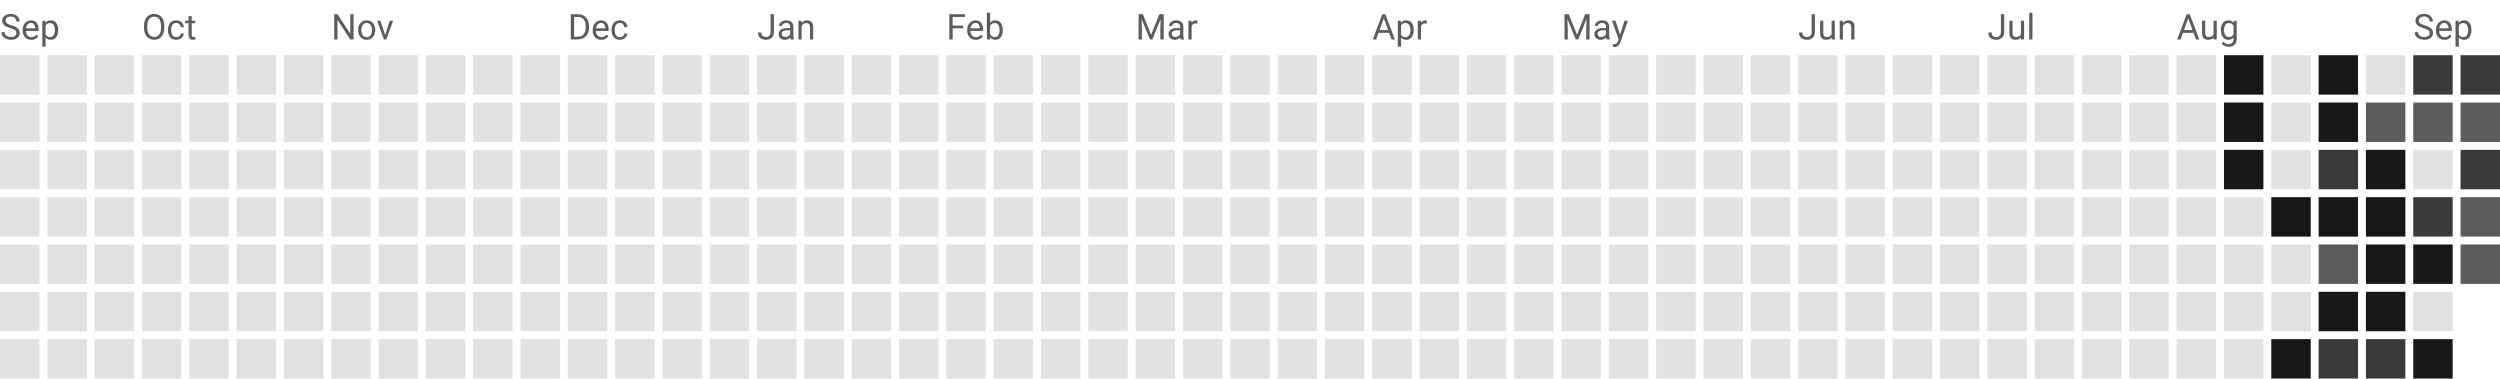
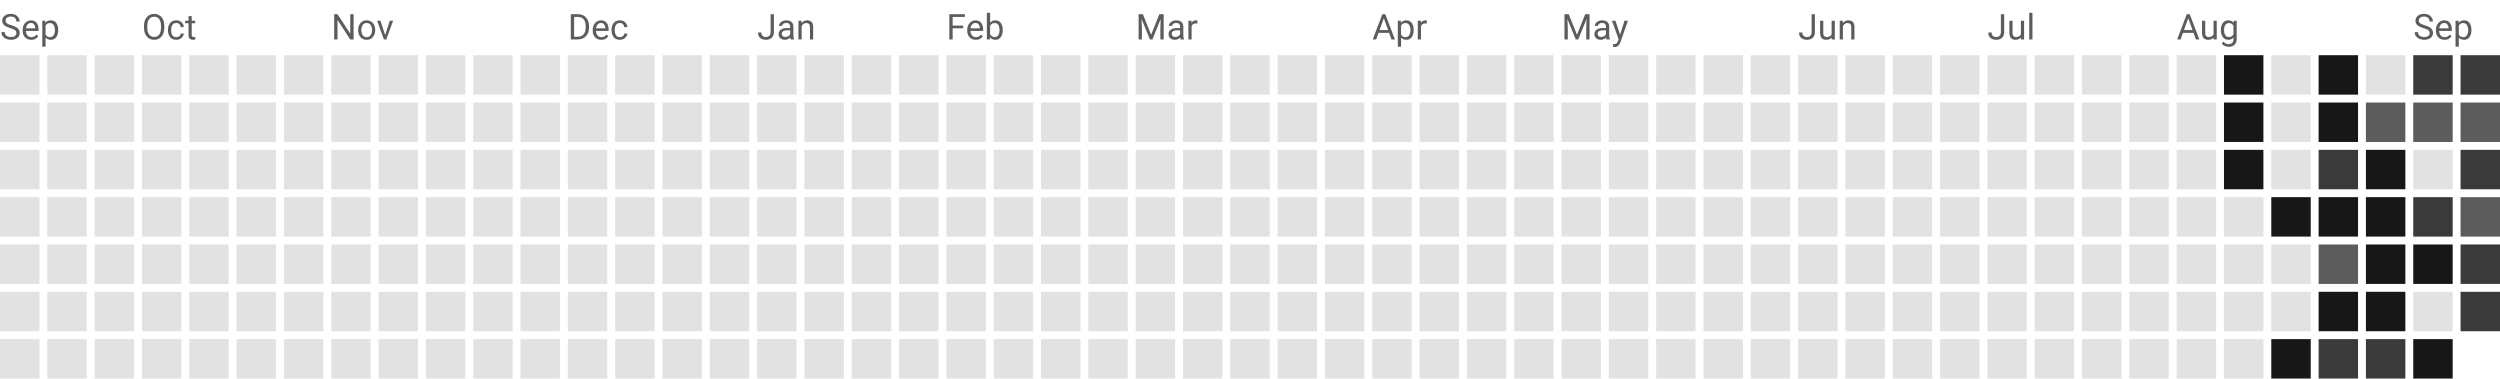
<svg xmlns="http://www.w3.org/2000/svg" width="634" height="96" viewBox="0 0 634 96" role="img">
  <text x="0" y="10" font-family="-apple-system,BlinkMacSystemFont,'Segoe UI',Roboto,Helvetica,Arial,sans-serif" font-size="9" fill="#5c5c5c">Sep</text>
  <text x="36" y="10" font-family="-apple-system,BlinkMacSystemFont,'Segoe UI',Roboto,Helvetica,Arial,sans-serif" font-size="9" fill="#5c5c5c">Oct</text>
  <text x="84" y="10" font-family="-apple-system,BlinkMacSystemFont,'Segoe UI',Roboto,Helvetica,Arial,sans-serif" font-size="9" fill="#5c5c5c">Nov</text>
  <text x="144" y="10" font-family="-apple-system,BlinkMacSystemFont,'Segoe UI',Roboto,Helvetica,Arial,sans-serif" font-size="9" fill="#5c5c5c">Dec</text>
  <text x="192" y="10" font-family="-apple-system,BlinkMacSystemFont,'Segoe UI',Roboto,Helvetica,Arial,sans-serif" font-size="9" fill="#5c5c5c">Jan</text>
  <text x="240" y="10" font-family="-apple-system,BlinkMacSystemFont,'Segoe UI',Roboto,Helvetica,Arial,sans-serif" font-size="9" fill="#5c5c5c">Feb</text>
  <text x="288" y="10" font-family="-apple-system,BlinkMacSystemFont,'Segoe UI',Roboto,Helvetica,Arial,sans-serif" font-size="9" fill="#5c5c5c">Mar</text>
  <text x="348" y="10" font-family="-apple-system,BlinkMacSystemFont,'Segoe UI',Roboto,Helvetica,Arial,sans-serif" font-size="9" fill="#5c5c5c">Apr</text>
  <text x="396" y="10" font-family="-apple-system,BlinkMacSystemFont,'Segoe UI',Roboto,Helvetica,Arial,sans-serif" font-size="9" fill="#5c5c5c">May</text>
  <text x="456" y="10" font-family="-apple-system,BlinkMacSystemFont,'Segoe UI',Roboto,Helvetica,Arial,sans-serif" font-size="9" fill="#5c5c5c">Jun</text>
  <text x="504" y="10" font-family="-apple-system,BlinkMacSystemFont,'Segoe UI',Roboto,Helvetica,Arial,sans-serif" font-size="9" fill="#5c5c5c">Jul</text>
  <text x="552" y="10" font-family="-apple-system,BlinkMacSystemFont,'Segoe UI',Roboto,Helvetica,Arial,sans-serif" font-size="9" fill="#5c5c5c">Aug</text>
  <text x="612" y="10" font-family="-apple-system,BlinkMacSystemFont,'Segoe UI',Roboto,Helvetica,Arial,sans-serif" font-size="9" fill="#5c5c5c">Sep</text>
  <rect x="0" y="14" width="10" height="10" fill="#e2e2e2" />
  <rect x="0" y="26" width="10" height="10" fill="#e2e2e2" />
  <rect x="0" y="38" width="10" height="10" fill="#e2e2e2" />
  <rect x="0" y="50" width="10" height="10" fill="#e2e2e2" />
  <rect x="0" y="62" width="10" height="10" fill="#e2e2e2" />
  <rect x="0" y="74" width="10" height="10" fill="#e2e2e2" />
  <rect x="0" y="86" width="10" height="10" fill="#e2e2e2" />
  <rect x="12" y="14" width="10" height="10" fill="#e2e2e2" />
  <rect x="12" y="26" width="10" height="10" fill="#e2e2e2" />
  <rect x="12" y="38" width="10" height="10" fill="#e2e2e2" />
  <rect x="12" y="50" width="10" height="10" fill="#e2e2e2" />
  <rect x="12" y="62" width="10" height="10" fill="#e2e2e2" />
  <rect x="12" y="74" width="10" height="10" fill="#e2e2e2" />
  <rect x="12" y="86" width="10" height="10" fill="#e2e2e2" />
  <rect x="24" y="14" width="10" height="10" fill="#e2e2e2" />
  <rect x="24" y="26" width="10" height="10" fill="#e2e2e2" />
  <rect x="24" y="38" width="10" height="10" fill="#e2e2e2" />
  <rect x="24" y="50" width="10" height="10" fill="#e2e2e2" />
  <rect x="24" y="62" width="10" height="10" fill="#e2e2e2" />
  <rect x="24" y="74" width="10" height="10" fill="#e2e2e2" />
  <rect x="24" y="86" width="10" height="10" fill="#e2e2e2" />
  <rect x="36" y="14" width="10" height="10" fill="#e2e2e2" />
  <rect x="36" y="26" width="10" height="10" fill="#e2e2e2" />
  <rect x="36" y="38" width="10" height="10" fill="#e2e2e2" />
  <rect x="36" y="50" width="10" height="10" fill="#e2e2e2" />
  <rect x="36" y="62" width="10" height="10" fill="#e2e2e2" />
  <rect x="36" y="74" width="10" height="10" fill="#e2e2e2" />
  <rect x="36" y="86" width="10" height="10" fill="#e2e2e2" />
  <rect x="48" y="14" width="10" height="10" fill="#e2e2e2" />
  <rect x="48" y="26" width="10" height="10" fill="#e2e2e2" />
  <rect x="48" y="38" width="10" height="10" fill="#e2e2e2" />
  <rect x="48" y="50" width="10" height="10" fill="#e2e2e2" />
  <rect x="48" y="62" width="10" height="10" fill="#e2e2e2" />
  <rect x="48" y="74" width="10" height="10" fill="#e2e2e2" />
  <rect x="48" y="86" width="10" height="10" fill="#e2e2e2" />
  <rect x="60" y="14" width="10" height="10" fill="#e2e2e2" />
  <rect x="60" y="26" width="10" height="10" fill="#e2e2e2" />
  <rect x="60" y="38" width="10" height="10" fill="#e2e2e2" />
  <rect x="60" y="50" width="10" height="10" fill="#e2e2e2" />
  <rect x="60" y="62" width="10" height="10" fill="#e2e2e2" />
  <rect x="60" y="74" width="10" height="10" fill="#e2e2e2" />
  <rect x="60" y="86" width="10" height="10" fill="#e2e2e2" />
  <rect x="72" y="14" width="10" height="10" fill="#e2e2e2" />
  <rect x="72" y="26" width="10" height="10" fill="#e2e2e2" />
  <rect x="72" y="38" width="10" height="10" fill="#e2e2e2" />
  <rect x="72" y="50" width="10" height="10" fill="#e2e2e2" />
  <rect x="72" y="62" width="10" height="10" fill="#e2e2e2" />
  <rect x="72" y="74" width="10" height="10" fill="#e2e2e2" />
  <rect x="72" y="86" width="10" height="10" fill="#e2e2e2" />
  <rect x="84" y="14" width="10" height="10" fill="#e2e2e2" />
  <rect x="84" y="26" width="10" height="10" fill="#e2e2e2" />
  <rect x="84" y="38" width="10" height="10" fill="#e2e2e2" />
  <rect x="84" y="50" width="10" height="10" fill="#e2e2e2" />
  <rect x="84" y="62" width="10" height="10" fill="#e2e2e2" />
  <rect x="84" y="74" width="10" height="10" fill="#e2e2e2" />
  <rect x="84" y="86" width="10" height="10" fill="#e2e2e2" />
  <rect x="96" y="14" width="10" height="10" fill="#e2e2e2" />
  <rect x="96" y="26" width="10" height="10" fill="#e2e2e2" />
  <rect x="96" y="38" width="10" height="10" fill="#e2e2e2" />
  <rect x="96" y="50" width="10" height="10" fill="#e2e2e2" />
  <rect x="96" y="62" width="10" height="10" fill="#e2e2e2" />
  <rect x="96" y="74" width="10" height="10" fill="#e2e2e2" />
  <rect x="96" y="86" width="10" height="10" fill="#e2e2e2" />
  <rect x="108" y="14" width="10" height="10" fill="#e2e2e2" />
  <rect x="108" y="26" width="10" height="10" fill="#e2e2e2" />
  <rect x="108" y="38" width="10" height="10" fill="#e2e2e2" />
  <rect x="108" y="50" width="10" height="10" fill="#e2e2e2" />
  <rect x="108" y="62" width="10" height="10" fill="#e2e2e2" />
  <rect x="108" y="74" width="10" height="10" fill="#e2e2e2" />
  <rect x="108" y="86" width="10" height="10" fill="#e2e2e2" />
  <rect x="120" y="14" width="10" height="10" fill="#e2e2e2" />
  <rect x="120" y="26" width="10" height="10" fill="#e2e2e2" />
  <rect x="120" y="38" width="10" height="10" fill="#e2e2e2" />
  <rect x="120" y="50" width="10" height="10" fill="#e2e2e2" />
  <rect x="120" y="62" width="10" height="10" fill="#e2e2e2" />
  <rect x="120" y="74" width="10" height="10" fill="#e2e2e2" />
  <rect x="120" y="86" width="10" height="10" fill="#e2e2e2" />
  <rect x="132" y="14" width="10" height="10" fill="#e2e2e2" />
  <rect x="132" y="26" width="10" height="10" fill="#e2e2e2" />
  <rect x="132" y="38" width="10" height="10" fill="#e2e2e2" />
  <rect x="132" y="50" width="10" height="10" fill="#e2e2e2" />
  <rect x="132" y="62" width="10" height="10" fill="#e2e2e2" />
  <rect x="132" y="74" width="10" height="10" fill="#e2e2e2" />
  <rect x="132" y="86" width="10" height="10" fill="#e2e2e2" />
  <rect x="144" y="14" width="10" height="10" fill="#e2e2e2" />
  <rect x="144" y="26" width="10" height="10" fill="#e2e2e2" />
  <rect x="144" y="38" width="10" height="10" fill="#e2e2e2" />
  <rect x="144" y="50" width="10" height="10" fill="#e2e2e2" />
  <rect x="144" y="62" width="10" height="10" fill="#e2e2e2" />
  <rect x="144" y="74" width="10" height="10" fill="#e2e2e2" />
  <rect x="144" y="86" width="10" height="10" fill="#e2e2e2" />
  <rect x="156" y="14" width="10" height="10" fill="#e2e2e2" />
  <rect x="156" y="26" width="10" height="10" fill="#e2e2e2" />
  <rect x="156" y="38" width="10" height="10" fill="#e2e2e2" />
  <rect x="156" y="50" width="10" height="10" fill="#e2e2e2" />
  <rect x="156" y="62" width="10" height="10" fill="#e2e2e2" />
  <rect x="156" y="74" width="10" height="10" fill="#e2e2e2" />
  <rect x="156" y="86" width="10" height="10" fill="#e2e2e2" />
  <rect x="168" y="14" width="10" height="10" fill="#e2e2e2" />
  <rect x="168" y="26" width="10" height="10" fill="#e2e2e2" />
  <rect x="168" y="38" width="10" height="10" fill="#e2e2e2" />
  <rect x="168" y="50" width="10" height="10" fill="#e2e2e2" />
  <rect x="168" y="62" width="10" height="10" fill="#e2e2e2" />
  <rect x="168" y="74" width="10" height="10" fill="#e2e2e2" />
  <rect x="168" y="86" width="10" height="10" fill="#e2e2e2" />
  <rect x="180" y="14" width="10" height="10" fill="#e2e2e2" />
  <rect x="180" y="26" width="10" height="10" fill="#e2e2e2" />
  <rect x="180" y="38" width="10" height="10" fill="#e2e2e2" />
  <rect x="180" y="50" width="10" height="10" fill="#e2e2e2" />
  <rect x="180" y="62" width="10" height="10" fill="#e2e2e2" />
  <rect x="180" y="74" width="10" height="10" fill="#e2e2e2" />
  <rect x="180" y="86" width="10" height="10" fill="#e2e2e2" />
  <rect x="192" y="14" width="10" height="10" fill="#e2e2e2" />
  <rect x="192" y="26" width="10" height="10" fill="#e2e2e2" />
  <rect x="192" y="38" width="10" height="10" fill="#e2e2e2" />
  <rect x="192" y="50" width="10" height="10" fill="#e2e2e2" />
  <rect x="192" y="62" width="10" height="10" fill="#e2e2e2" />
  <rect x="192" y="74" width="10" height="10" fill="#e2e2e2" />
  <rect x="192" y="86" width="10" height="10" fill="#e2e2e2" />
  <rect x="204" y="14" width="10" height="10" fill="#e2e2e2" />
  <rect x="204" y="26" width="10" height="10" fill="#e2e2e2" />
  <rect x="204" y="38" width="10" height="10" fill="#e2e2e2" />
  <rect x="204" y="50" width="10" height="10" fill="#e2e2e2" />
  <rect x="204" y="62" width="10" height="10" fill="#e2e2e2" />
  <rect x="204" y="74" width="10" height="10" fill="#e2e2e2" />
  <rect x="204" y="86" width="10" height="10" fill="#e2e2e2" />
  <rect x="216" y="14" width="10" height="10" fill="#e2e2e2" />
  <rect x="216" y="26" width="10" height="10" fill="#e2e2e2" />
  <rect x="216" y="38" width="10" height="10" fill="#e2e2e2" />
  <rect x="216" y="50" width="10" height="10" fill="#e2e2e2" />
  <rect x="216" y="62" width="10" height="10" fill="#e2e2e2" />
  <rect x="216" y="74" width="10" height="10" fill="#e2e2e2" />
  <rect x="216" y="86" width="10" height="10" fill="#e2e2e2" />
  <rect x="228" y="14" width="10" height="10" fill="#e2e2e2" />
  <rect x="228" y="26" width="10" height="10" fill="#e2e2e2" />
  <rect x="228" y="38" width="10" height="10" fill="#e2e2e2" />
  <rect x="228" y="50" width="10" height="10" fill="#e2e2e2" />
  <rect x="228" y="62" width="10" height="10" fill="#e2e2e2" />
  <rect x="228" y="74" width="10" height="10" fill="#e2e2e2" />
  <rect x="228" y="86" width="10" height="10" fill="#e2e2e2" />
  <rect x="240" y="14" width="10" height="10" fill="#e2e2e2" />
  <rect x="240" y="26" width="10" height="10" fill="#e2e2e2" />
  <rect x="240" y="38" width="10" height="10" fill="#e2e2e2" />
  <rect x="240" y="50" width="10" height="10" fill="#e2e2e2" />
  <rect x="240" y="62" width="10" height="10" fill="#e2e2e2" />
  <rect x="240" y="74" width="10" height="10" fill="#e2e2e2" />
  <rect x="240" y="86" width="10" height="10" fill="#e2e2e2" />
  <rect x="252" y="14" width="10" height="10" fill="#e2e2e2" />
  <rect x="252" y="26" width="10" height="10" fill="#e2e2e2" />
  <rect x="252" y="38" width="10" height="10" fill="#e2e2e2" />
  <rect x="252" y="50" width="10" height="10" fill="#e2e2e2" />
  <rect x="252" y="62" width="10" height="10" fill="#e2e2e2" />
  <rect x="252" y="74" width="10" height="10" fill="#e2e2e2" />
  <rect x="252" y="86" width="10" height="10" fill="#e2e2e2" />
  <rect x="264" y="14" width="10" height="10" fill="#e2e2e2" />
  <rect x="264" y="26" width="10" height="10" fill="#e2e2e2" />
  <rect x="264" y="38" width="10" height="10" fill="#e2e2e2" />
  <rect x="264" y="50" width="10" height="10" fill="#e2e2e2" />
  <rect x="264" y="62" width="10" height="10" fill="#e2e2e2" />
  <rect x="264" y="74" width="10" height="10" fill="#e2e2e2" />
  <rect x="264" y="86" width="10" height="10" fill="#e2e2e2" />
  <rect x="276" y="14" width="10" height="10" fill="#e2e2e2" />
  <rect x="276" y="26" width="10" height="10" fill="#e2e2e2" />
  <rect x="276" y="38" width="10" height="10" fill="#e2e2e2" />
  <rect x="276" y="50" width="10" height="10" fill="#e2e2e2" />
  <rect x="276" y="62" width="10" height="10" fill="#e2e2e2" />
  <rect x="276" y="74" width="10" height="10" fill="#e2e2e2" />
  <rect x="276" y="86" width="10" height="10" fill="#e2e2e2" />
  <rect x="288" y="14" width="10" height="10" fill="#e2e2e2" />
  <rect x="288" y="26" width="10" height="10" fill="#e2e2e2" />
  <rect x="288" y="38" width="10" height="10" fill="#e2e2e2" />
  <rect x="288" y="50" width="10" height="10" fill="#e2e2e2" />
  <rect x="288" y="62" width="10" height="10" fill="#e2e2e2" />
  <rect x="288" y="74" width="10" height="10" fill="#e2e2e2" />
  <rect x="288" y="86" width="10" height="10" fill="#e2e2e2" />
  <rect x="300" y="14" width="10" height="10" fill="#e2e2e2" />
  <rect x="300" y="26" width="10" height="10" fill="#e2e2e2" />
  <rect x="300" y="38" width="10" height="10" fill="#e2e2e2" />
  <rect x="300" y="50" width="10" height="10" fill="#e2e2e2" />
  <rect x="300" y="62" width="10" height="10" fill="#e2e2e2" />
  <rect x="300" y="74" width="10" height="10" fill="#e2e2e2" />
  <rect x="300" y="86" width="10" height="10" fill="#e2e2e2" />
  <rect x="312" y="14" width="10" height="10" fill="#e2e2e2" />
  <rect x="312" y="26" width="10" height="10" fill="#e2e2e2" />
  <rect x="312" y="38" width="10" height="10" fill="#e2e2e2" />
  <rect x="312" y="50" width="10" height="10" fill="#e2e2e2" />
  <rect x="312" y="62" width="10" height="10" fill="#e2e2e2" />
  <rect x="312" y="74" width="10" height="10" fill="#e2e2e2" />
  <rect x="312" y="86" width="10" height="10" fill="#e2e2e2" />
  <rect x="324" y="14" width="10" height="10" fill="#e2e2e2" />
  <rect x="324" y="26" width="10" height="10" fill="#e2e2e2" />
  <rect x="324" y="38" width="10" height="10" fill="#e2e2e2" />
  <rect x="324" y="50" width="10" height="10" fill="#e2e2e2" />
  <rect x="324" y="62" width="10" height="10" fill="#e2e2e2" />
  <rect x="324" y="74" width="10" height="10" fill="#e2e2e2" />
  <rect x="324" y="86" width="10" height="10" fill="#e2e2e2" />
  <rect x="336" y="14" width="10" height="10" fill="#e2e2e2" />
  <rect x="336" y="26" width="10" height="10" fill="#e2e2e2" />
  <rect x="336" y="38" width="10" height="10" fill="#e2e2e2" />
  <rect x="336" y="50" width="10" height="10" fill="#e2e2e2" />
  <rect x="336" y="62" width="10" height="10" fill="#e2e2e2" />
  <rect x="336" y="74" width="10" height="10" fill="#e2e2e2" />
  <rect x="336" y="86" width="10" height="10" fill="#e2e2e2" />
  <rect x="348" y="14" width="10" height="10" fill="#e2e2e2" />
  <rect x="348" y="26" width="10" height="10" fill="#e2e2e2" />
  <rect x="348" y="38" width="10" height="10" fill="#e2e2e2" />
  <rect x="348" y="50" width="10" height="10" fill="#e2e2e2" />
  <rect x="348" y="62" width="10" height="10" fill="#e2e2e2" />
  <rect x="348" y="74" width="10" height="10" fill="#e2e2e2" />
  <rect x="348" y="86" width="10" height="10" fill="#e2e2e2" />
  <rect x="360" y="14" width="10" height="10" fill="#e2e2e2" />
  <rect x="360" y="26" width="10" height="10" fill="#e2e2e2" />
  <rect x="360" y="38" width="10" height="10" fill="#e2e2e2" />
  <rect x="360" y="50" width="10" height="10" fill="#e2e2e2" />
  <rect x="360" y="62" width="10" height="10" fill="#e2e2e2" />
  <rect x="360" y="74" width="10" height="10" fill="#e2e2e2" />
  <rect x="360" y="86" width="10" height="10" fill="#e2e2e2" />
  <rect x="372" y="14" width="10" height="10" fill="#e2e2e2" />
  <rect x="372" y="26" width="10" height="10" fill="#e2e2e2" />
  <rect x="372" y="38" width="10" height="10" fill="#e2e2e2" />
  <rect x="372" y="50" width="10" height="10" fill="#e2e2e2" />
  <rect x="372" y="62" width="10" height="10" fill="#e2e2e2" />
  <rect x="372" y="74" width="10" height="10" fill="#e2e2e2" />
  <rect x="372" y="86" width="10" height="10" fill="#e2e2e2" />
  <rect x="384" y="14" width="10" height="10" fill="#e2e2e2" />
  <rect x="384" y="26" width="10" height="10" fill="#e2e2e2" />
  <rect x="384" y="38" width="10" height="10" fill="#e2e2e2" />
  <rect x="384" y="50" width="10" height="10" fill="#e2e2e2" />
  <rect x="384" y="62" width="10" height="10" fill="#e2e2e2" />
  <rect x="384" y="74" width="10" height="10" fill="#e2e2e2" />
  <rect x="384" y="86" width="10" height="10" fill="#e2e2e2" />
  <rect x="396" y="14" width="10" height="10" fill="#e2e2e2" />
  <rect x="396" y="26" width="10" height="10" fill="#e2e2e2" />
  <rect x="396" y="38" width="10" height="10" fill="#e2e2e2" />
  <rect x="396" y="50" width="10" height="10" fill="#e2e2e2" />
  <rect x="396" y="62" width="10" height="10" fill="#e2e2e2" />
  <rect x="396" y="74" width="10" height="10" fill="#e2e2e2" />
  <rect x="396" y="86" width="10" height="10" fill="#e2e2e2" />
  <rect x="408" y="14" width="10" height="10" fill="#e2e2e2" />
  <rect x="408" y="26" width="10" height="10" fill="#e2e2e2" />
  <rect x="408" y="38" width="10" height="10" fill="#e2e2e2" />
  <rect x="408" y="50" width="10" height="10" fill="#e2e2e2" />
  <rect x="408" y="62" width="10" height="10" fill="#e2e2e2" />
  <rect x="408" y="74" width="10" height="10" fill="#e2e2e2" />
  <rect x="408" y="86" width="10" height="10" fill="#e2e2e2" />
  <rect x="420" y="14" width="10" height="10" fill="#e2e2e2" />
  <rect x="420" y="26" width="10" height="10" fill="#e2e2e2" />
  <rect x="420" y="38" width="10" height="10" fill="#e2e2e2" />
  <rect x="420" y="50" width="10" height="10" fill="#e2e2e2" />
  <rect x="420" y="62" width="10" height="10" fill="#e2e2e2" />
  <rect x="420" y="74" width="10" height="10" fill="#e2e2e2" />
  <rect x="420" y="86" width="10" height="10" fill="#e2e2e2" />
  <rect x="432" y="14" width="10" height="10" fill="#e2e2e2" />
  <rect x="432" y="26" width="10" height="10" fill="#e2e2e2" />
  <rect x="432" y="38" width="10" height="10" fill="#e2e2e2" />
  <rect x="432" y="50" width="10" height="10" fill="#e2e2e2" />
  <rect x="432" y="62" width="10" height="10" fill="#e2e2e2" />
  <rect x="432" y="74" width="10" height="10" fill="#e2e2e2" />
  <rect x="432" y="86" width="10" height="10" fill="#e2e2e2" />
  <rect x="444" y="14" width="10" height="10" fill="#e2e2e2" />
  <rect x="444" y="26" width="10" height="10" fill="#e2e2e2" />
  <rect x="444" y="38" width="10" height="10" fill="#e2e2e2" />
  <rect x="444" y="50" width="10" height="10" fill="#e2e2e2" />
  <rect x="444" y="62" width="10" height="10" fill="#e2e2e2" />
  <rect x="444" y="74" width="10" height="10" fill="#e2e2e2" />
  <rect x="444" y="86" width="10" height="10" fill="#e2e2e2" />
  <rect x="456" y="14" width="10" height="10" fill="#e2e2e2" />
  <rect x="456" y="26" width="10" height="10" fill="#e2e2e2" />
  <rect x="456" y="38" width="10" height="10" fill="#e2e2e2" />
  <rect x="456" y="50" width="10" height="10" fill="#e2e2e2" />
  <rect x="456" y="62" width="10" height="10" fill="#e2e2e2" />
  <rect x="456" y="74" width="10" height="10" fill="#e2e2e2" />
  <rect x="456" y="86" width="10" height="10" fill="#e2e2e2" />
  <rect x="468" y="14" width="10" height="10" fill="#e2e2e2" />
  <rect x="468" y="26" width="10" height="10" fill="#e2e2e2" />
  <rect x="468" y="38" width="10" height="10" fill="#e2e2e2" />
  <rect x="468" y="50" width="10" height="10" fill="#e2e2e2" />
  <rect x="468" y="62" width="10" height="10" fill="#e2e2e2" />
  <rect x="468" y="74" width="10" height="10" fill="#e2e2e2" />
  <rect x="468" y="86" width="10" height="10" fill="#e2e2e2" />
  <rect x="480" y="14" width="10" height="10" fill="#e2e2e2" />
  <rect x="480" y="26" width="10" height="10" fill="#e2e2e2" />
  <rect x="480" y="38" width="10" height="10" fill="#e2e2e2" />
  <rect x="480" y="50" width="10" height="10" fill="#e2e2e2" />
  <rect x="480" y="62" width="10" height="10" fill="#e2e2e2" />
  <rect x="480" y="74" width="10" height="10" fill="#e2e2e2" />
  <rect x="480" y="86" width="10" height="10" fill="#e2e2e2" />
  <rect x="492" y="14" width="10" height="10" fill="#e2e2e2" />
  <rect x="492" y="26" width="10" height="10" fill="#e2e2e2" />
  <rect x="492" y="38" width="10" height="10" fill="#e2e2e2" />
  <rect x="492" y="50" width="10" height="10" fill="#e2e2e2" />
  <rect x="492" y="62" width="10" height="10" fill="#e2e2e2" />
  <rect x="492" y="74" width="10" height="10" fill="#e2e2e2" />
  <rect x="492" y="86" width="10" height="10" fill="#e2e2e2" />
  <rect x="504" y="14" width="10" height="10" fill="#e2e2e2" />
  <rect x="504" y="26" width="10" height="10" fill="#e2e2e2" />
  <rect x="504" y="38" width="10" height="10" fill="#e2e2e2" />
  <rect x="504" y="50" width="10" height="10" fill="#e2e2e2" />
  <rect x="504" y="62" width="10" height="10" fill="#e2e2e2" />
  <rect x="504" y="74" width="10" height="10" fill="#e2e2e2" />
  <rect x="504" y="86" width="10" height="10" fill="#e2e2e2" />
  <rect x="516" y="14" width="10" height="10" fill="#e2e2e2" />
  <rect x="516" y="26" width="10" height="10" fill="#e2e2e2" />
  <rect x="516" y="38" width="10" height="10" fill="#e2e2e2" />
  <rect x="516" y="50" width="10" height="10" fill="#e2e2e2" />
  <rect x="516" y="62" width="10" height="10" fill="#e2e2e2" />
  <rect x="516" y="74" width="10" height="10" fill="#e2e2e2" />
  <rect x="516" y="86" width="10" height="10" fill="#e2e2e2" />
  <rect x="528" y="14" width="10" height="10" fill="#e2e2e2" />
  <rect x="528" y="26" width="10" height="10" fill="#e2e2e2" />
  <rect x="528" y="38" width="10" height="10" fill="#e2e2e2" />
  <rect x="528" y="50" width="10" height="10" fill="#e2e2e2" />
  <rect x="528" y="62" width="10" height="10" fill="#e2e2e2" />
  <rect x="528" y="74" width="10" height="10" fill="#e2e2e2" />
  <rect x="528" y="86" width="10" height="10" fill="#e2e2e2" />
  <rect x="540" y="14" width="10" height="10" fill="#e2e2e2" />
  <rect x="540" y="26" width="10" height="10" fill="#e2e2e2" />
  <rect x="540" y="38" width="10" height="10" fill="#e2e2e2" />
  <rect x="540" y="50" width="10" height="10" fill="#e2e2e2" />
  <rect x="540" y="62" width="10" height="10" fill="#e2e2e2" />
  <rect x="540" y="74" width="10" height="10" fill="#e2e2e2" />
  <rect x="540" y="86" width="10" height="10" fill="#e2e2e2" />
  <rect x="552" y="14" width="10" height="10" fill="#e2e2e2" />
  <rect x="552" y="26" width="10" height="10" fill="#e2e2e2" />
  <rect x="552" y="38" width="10" height="10" fill="#e2e2e2" />
  <rect x="552" y="50" width="10" height="10" fill="#e2e2e2" />
  <rect x="552" y="62" width="10" height="10" fill="#e2e2e2" />
  <rect x="552" y="74" width="10" height="10" fill="#e2e2e2" />
  <rect x="552" y="86" width="10" height="10" fill="#e2e2e2" />
  <rect x="564" y="14" width="10" height="10" fill="#171717" />
  <rect x="564" y="26" width="10" height="10" fill="#171717" />
  <rect x="564" y="38" width="10" height="10" fill="#171717" />
  <rect x="564" y="50" width="10" height="10" fill="#e2e2e2" />
  <rect x="564" y="62" width="10" height="10" fill="#e2e2e2" />
  <rect x="564" y="74" width="10" height="10" fill="#e2e2e2" />
  <rect x="564" y="86" width="10" height="10" fill="#e2e2e2" />
  <rect x="576" y="14" width="10" height="10" fill="#e2e2e2" />
  <rect x="576" y="26" width="10" height="10" fill="#e2e2e2" />
  <rect x="576" y="38" width="10" height="10" fill="#e2e2e2" />
  <rect x="576" y="50" width="10" height="10" fill="#171717" />
  <rect x="576" y="62" width="10" height="10" fill="#e2e2e2" />
  <rect x="576" y="74" width="10" height="10" fill="#e2e2e2" />
  <rect x="576" y="86" width="10" height="10" fill="#171717" />
  <rect x="588" y="14" width="10" height="10" fill="#171717" />
  <rect x="588" y="26" width="10" height="10" fill="#171717" />
  <rect x="588" y="38" width="10" height="10" fill="#3a3a3a" />
  <rect x="588" y="50" width="10" height="10" fill="#171717" />
  <rect x="588" y="62" width="10" height="10" fill="#5c5c5c" />
  <rect x="588" y="74" width="10" height="10" fill="#171717" />
  <rect x="588" y="86" width="10" height="10" fill="#3a3a3a" />
  <rect x="600" y="14" width="10" height="10" fill="#e2e2e2" />
  <rect x="600" y="26" width="10" height="10" fill="#5c5c5c" />
  <rect x="600" y="38" width="10" height="10" fill="#171717" />
  <rect x="600" y="50" width="10" height="10" fill="#171717" />
  <rect x="600" y="62" width="10" height="10" fill="#171717" />
  <rect x="600" y="74" width="10" height="10" fill="#171717" />
  <rect x="600" y="86" width="10" height="10" fill="#3a3a3a" />
  <rect x="612" y="14" width="10" height="10" fill="#3a3a3a" />
  <rect x="612" y="26" width="10" height="10" fill="#5c5c5c" />
  <rect x="612" y="38" width="10" height="10" fill="#e2e2e2" />
  <rect x="612" y="50" width="10" height="10" fill="#3a3a3a" />
  <rect x="612" y="62" width="10" height="10" fill="#171717" />
  <rect x="612" y="74" width="10" height="10" fill="#e2e2e2" />
  <rect x="612" y="86" width="10" height="10" fill="#171717" />
  <rect x="624" y="14" width="10" height="10" fill="#3a3a3a" />
  <rect x="624" y="26" width="10" height="10" fill="#5c5c5c" />
  <rect x="624" y="38" width="10" height="10" fill="#3a3a3a" />
  <rect x="624" y="50" width="10" height="10" fill="#5c5c5c" />
-   <rect x="624" y="62" width="10" height="10" fill="#5c5c5c" />
+   <rect x="624" y="62" width="10" height="10" fill="#3a3a3a" />
+   <rect x="624" y="74" width="10" height="10" fill="#3a3a3a" />
</svg>
